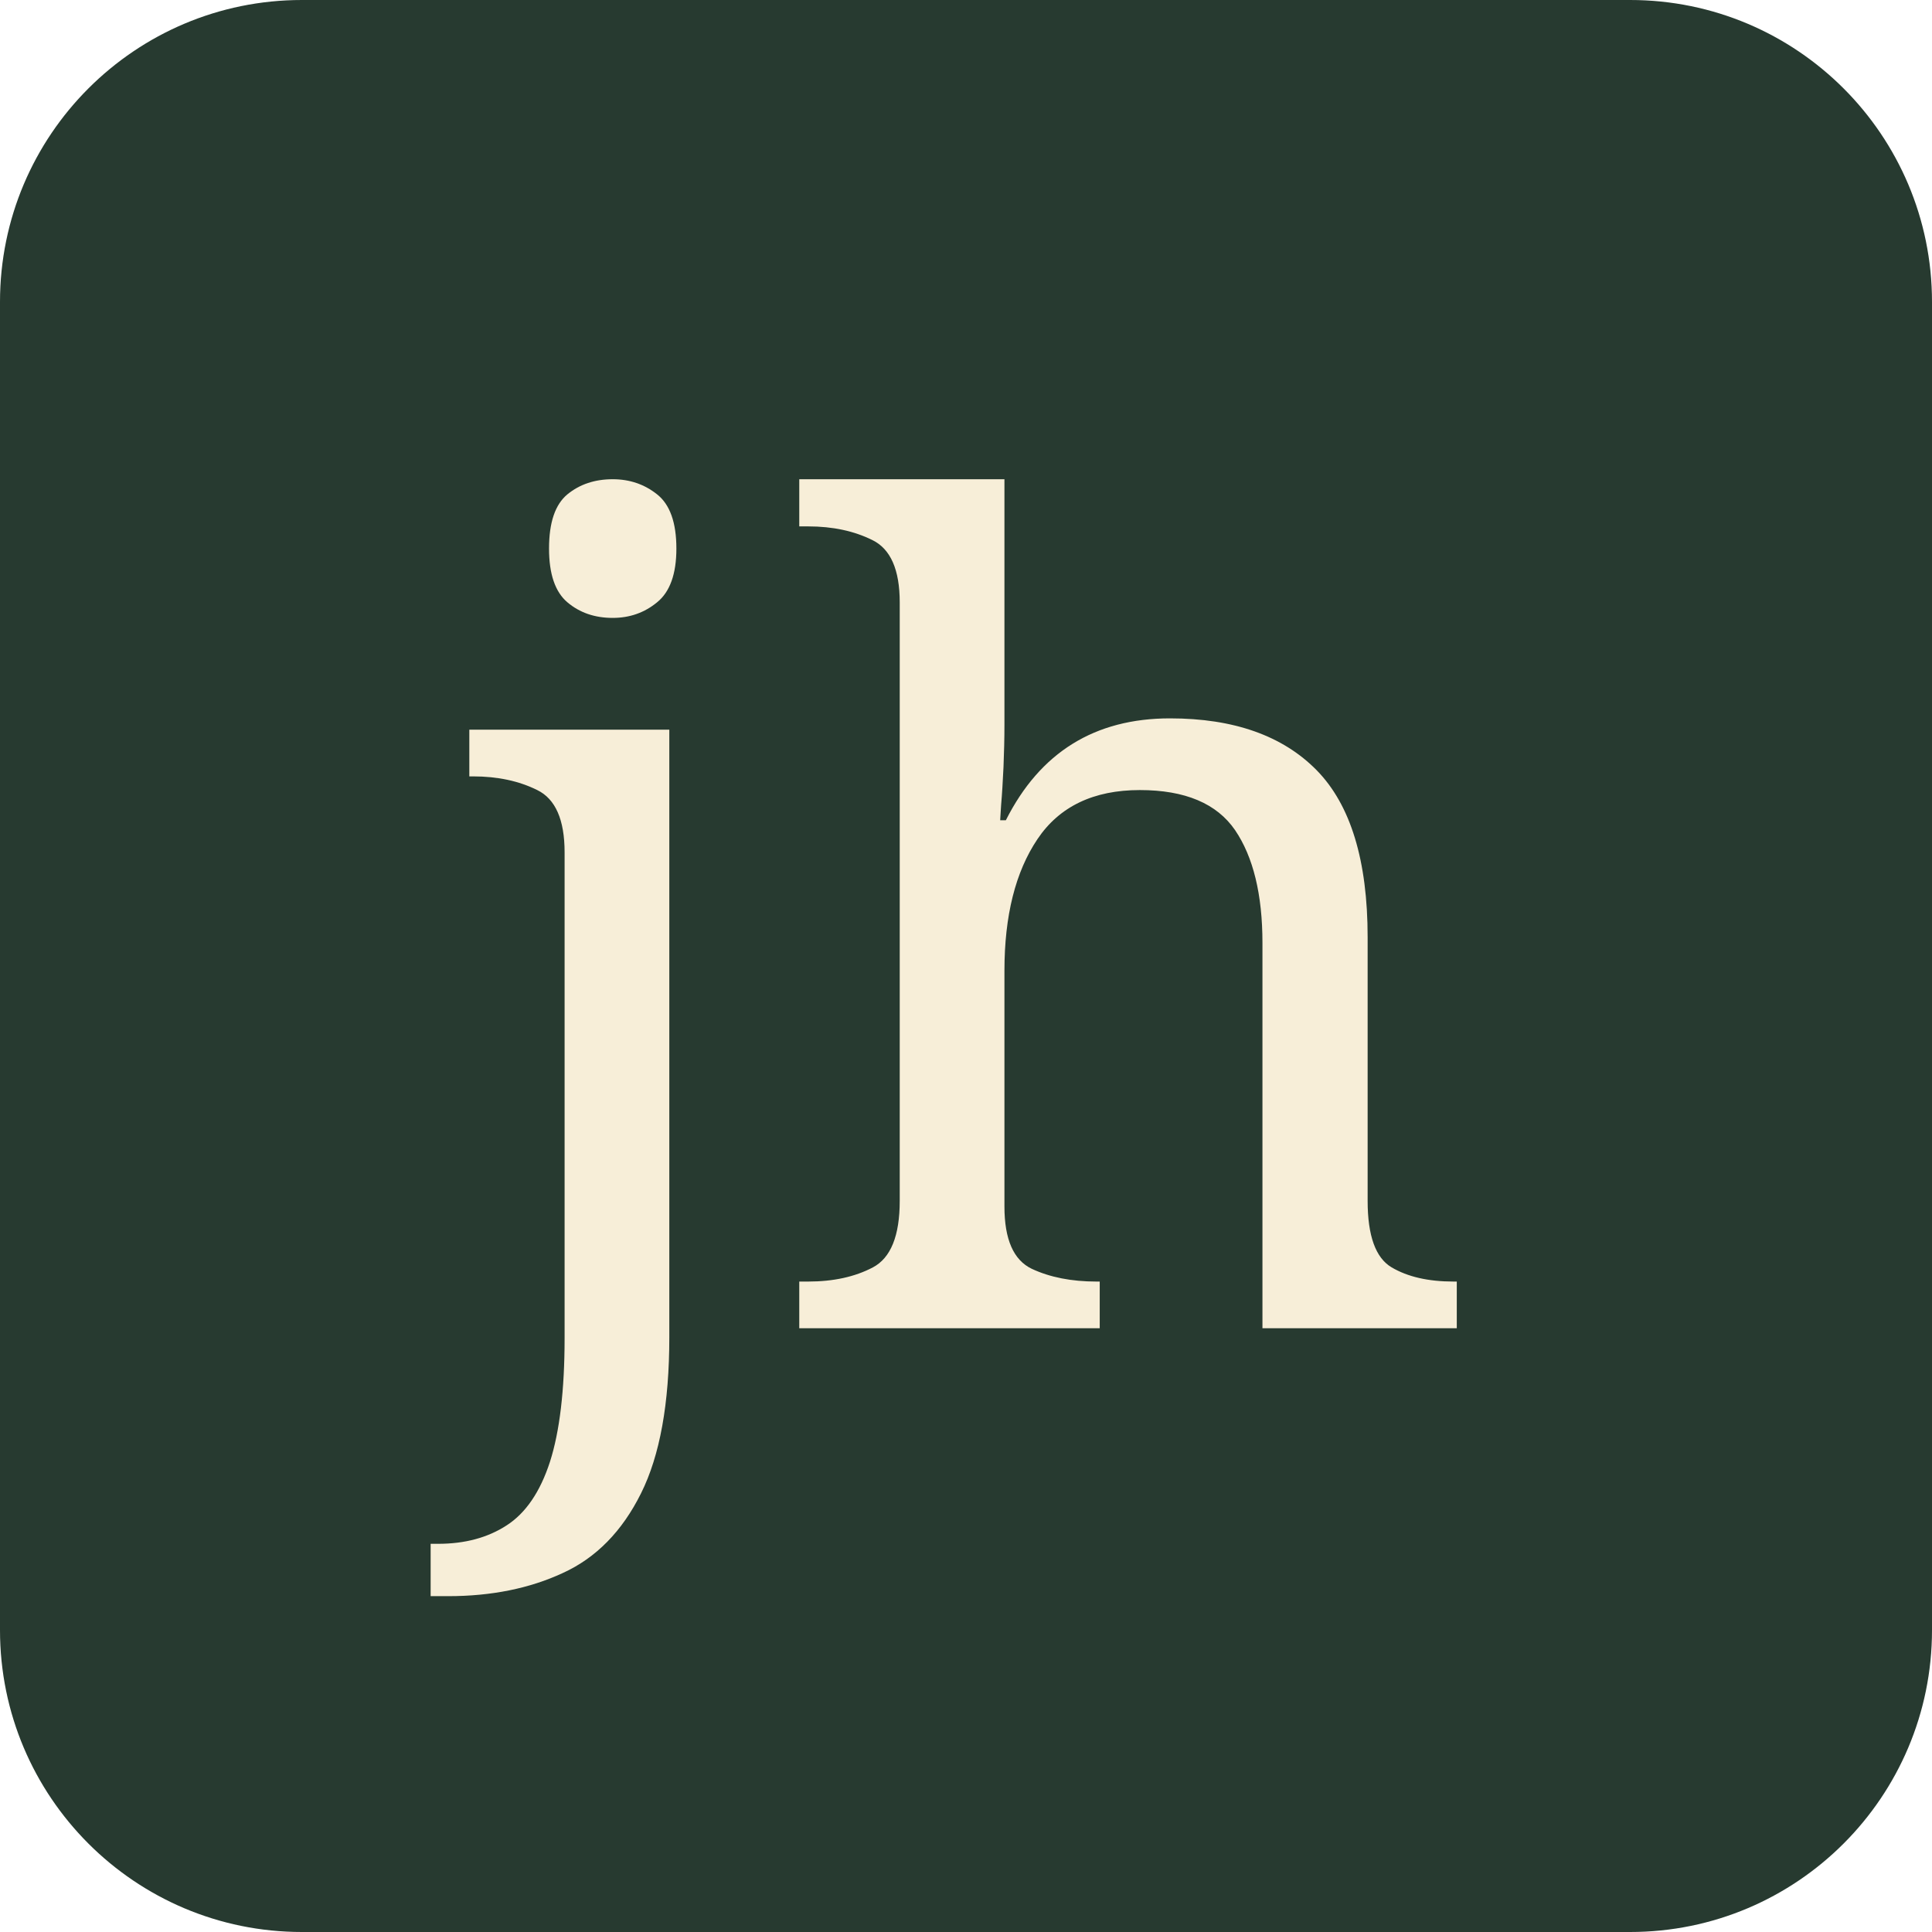
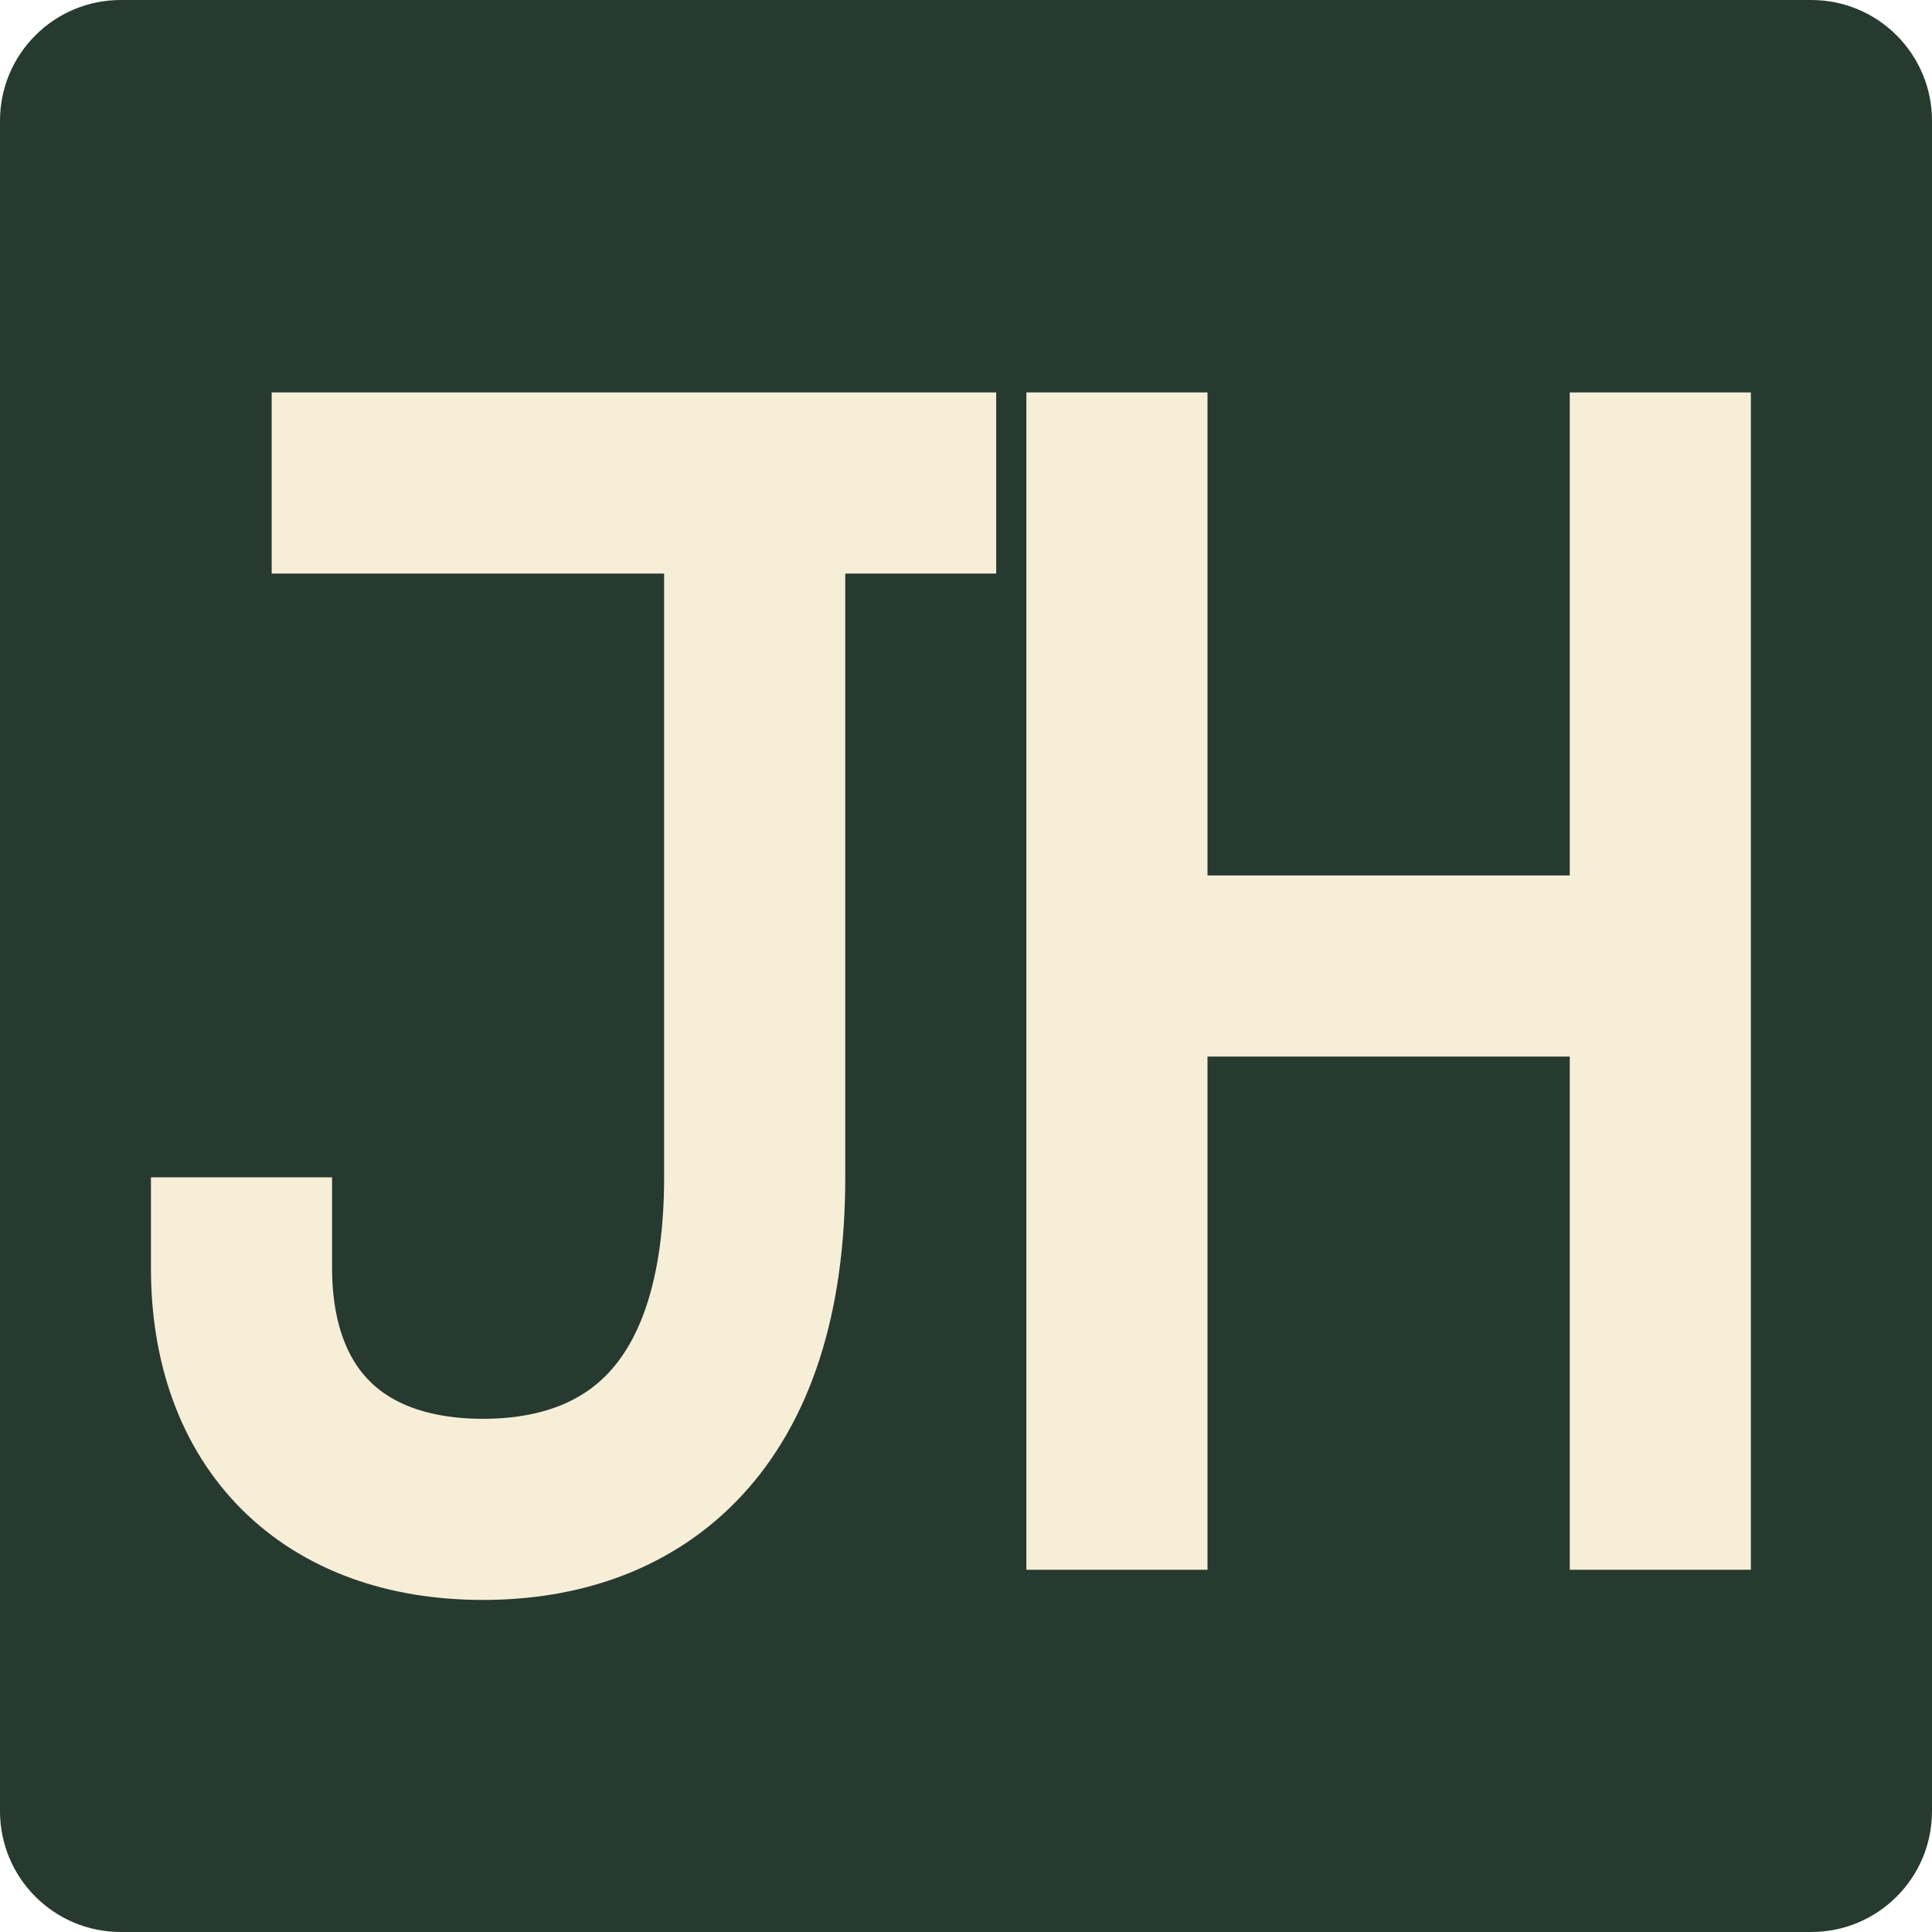
<svg xmlns="http://www.w3.org/2000/svg" viewBox="0 0 64 64">
-   <rect width="64" height="64" rx="10" fill="#273a30" />
-   <text x="32" y="44" text-anchor="middle" font-family="Georgia,serif" font-size="37" fill="#f7eed8">jh</text>
+   <rect width="64" height="64" rx="4" fill="#273a30" />
+   <path d="M12 16H30M25 16V39C25 47 21 50 16 50C11 50 8 47 8 42M37 16V49M55 16V49M37 32H55" fill="none" stroke="#f7eed8" stroke-width="6" stroke-linecap="square" stroke-linejoin="round" />
</svg>
